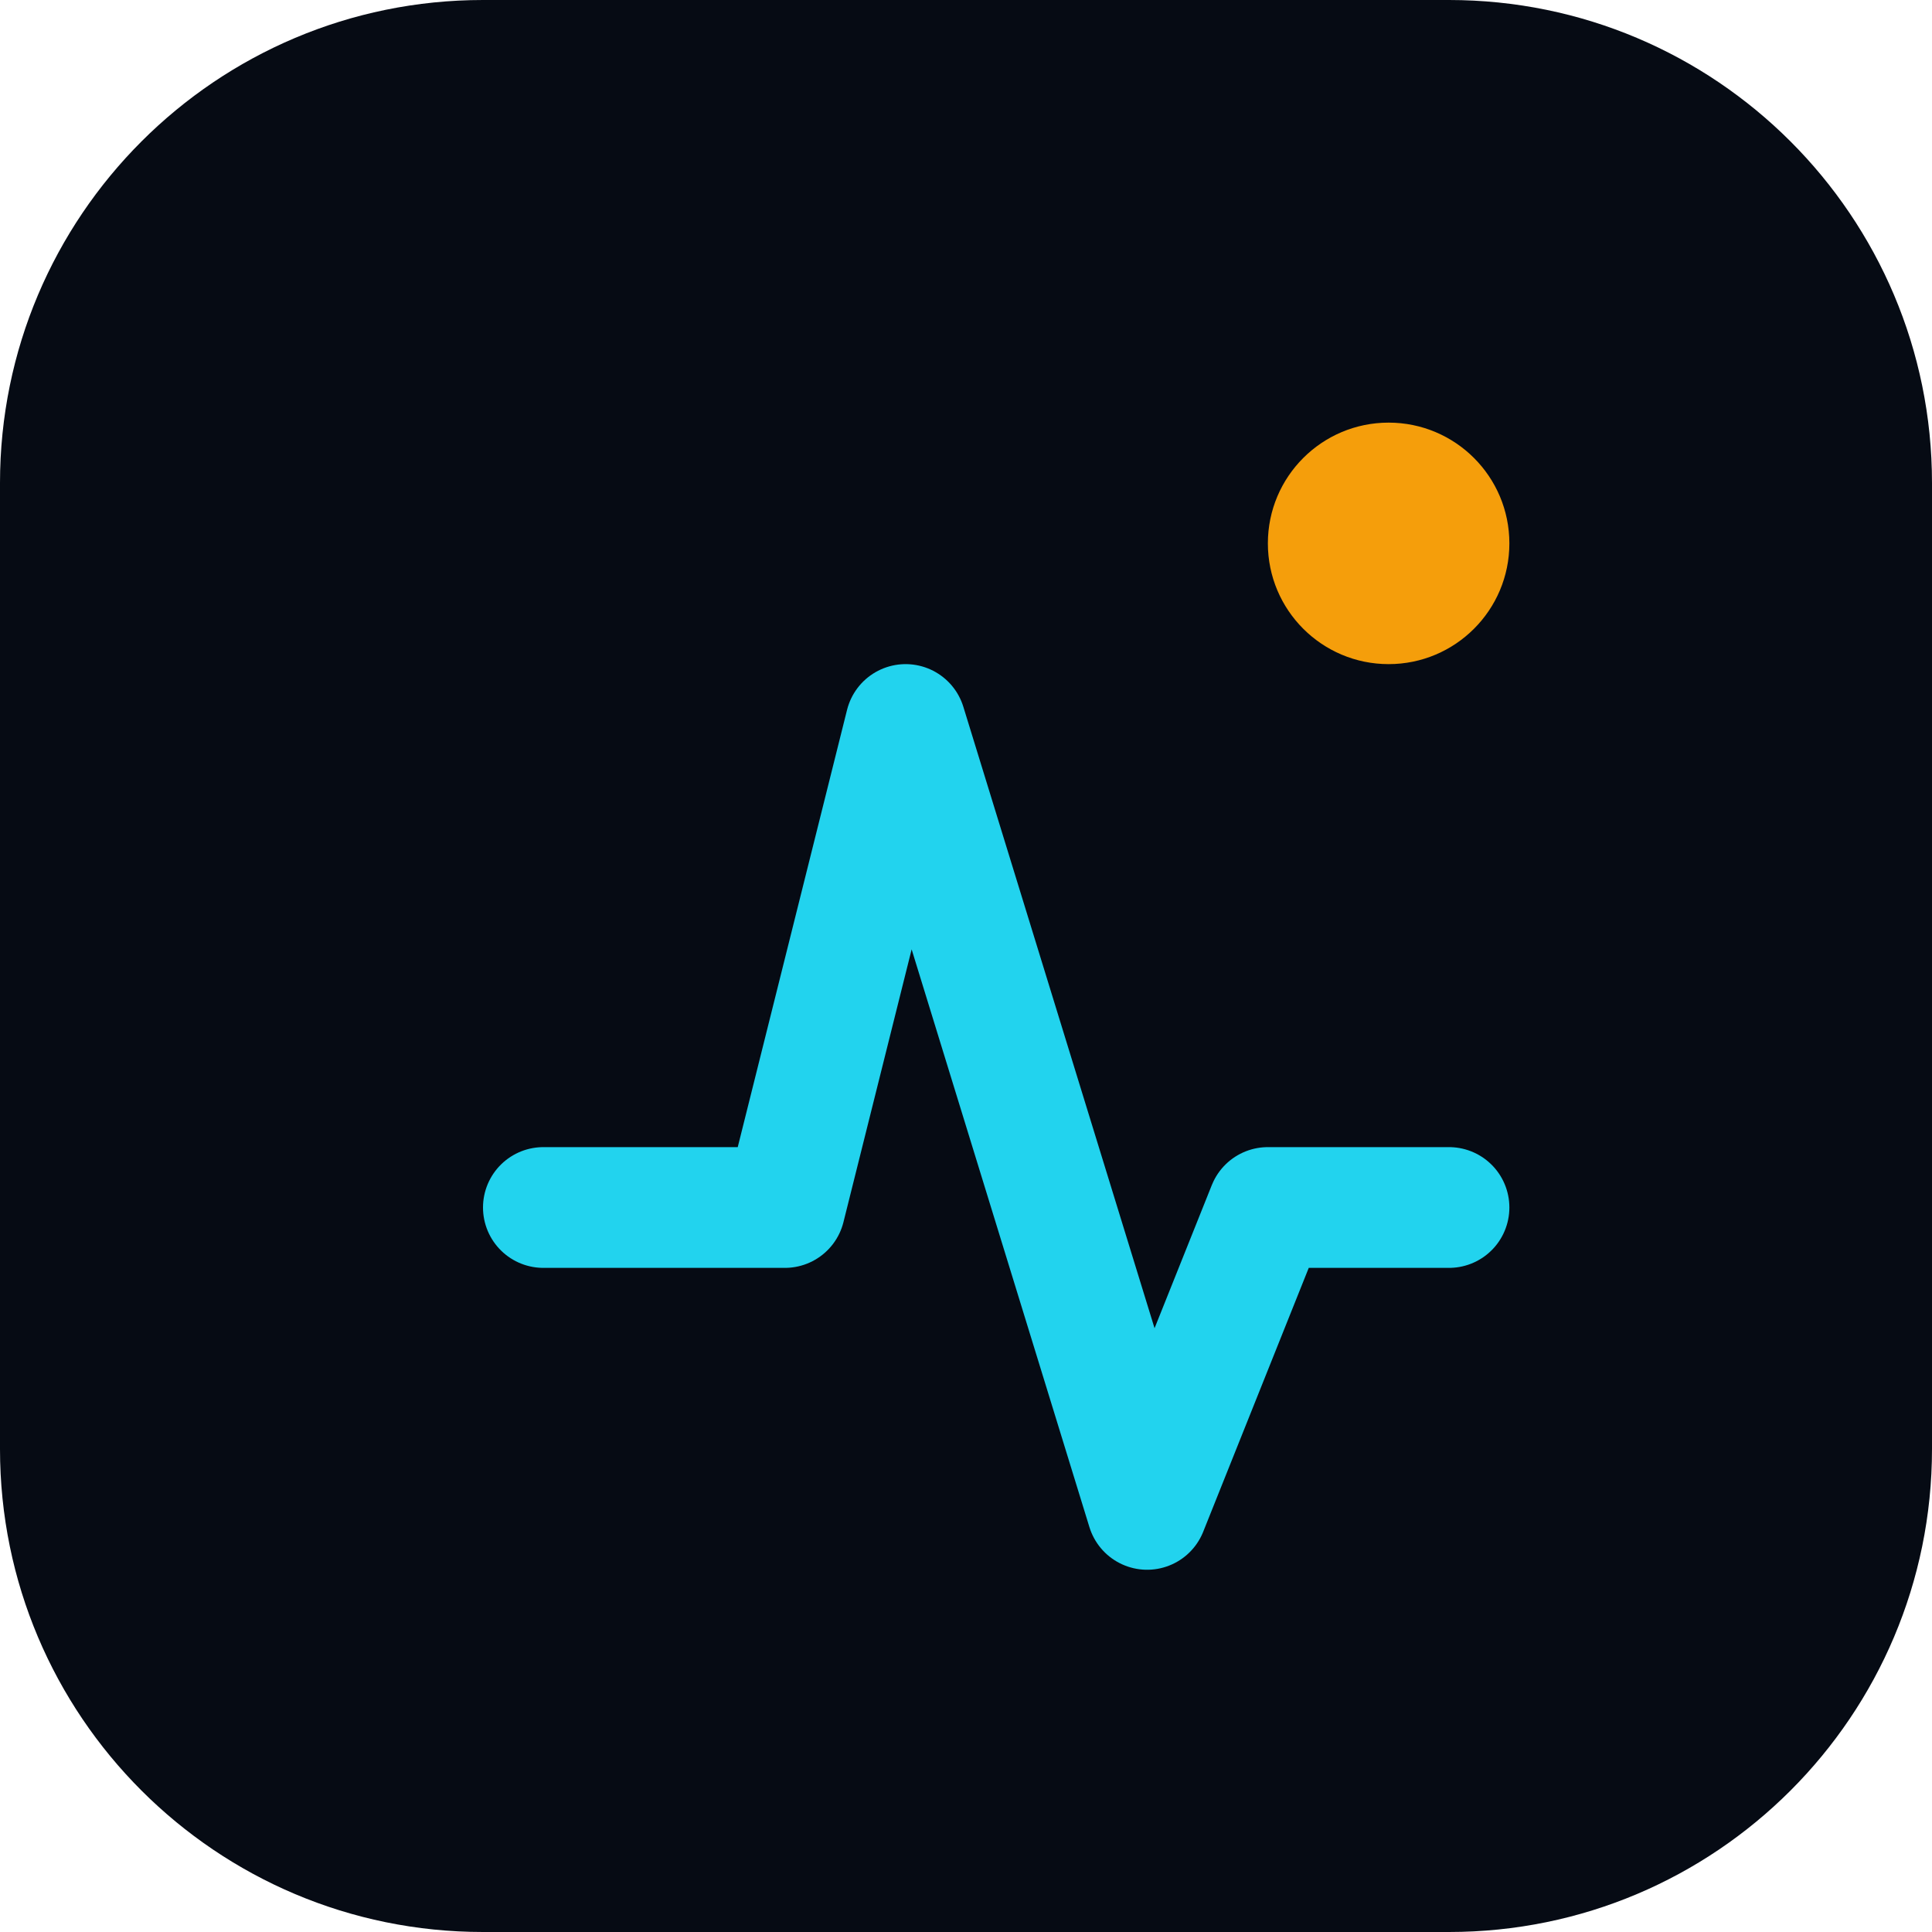
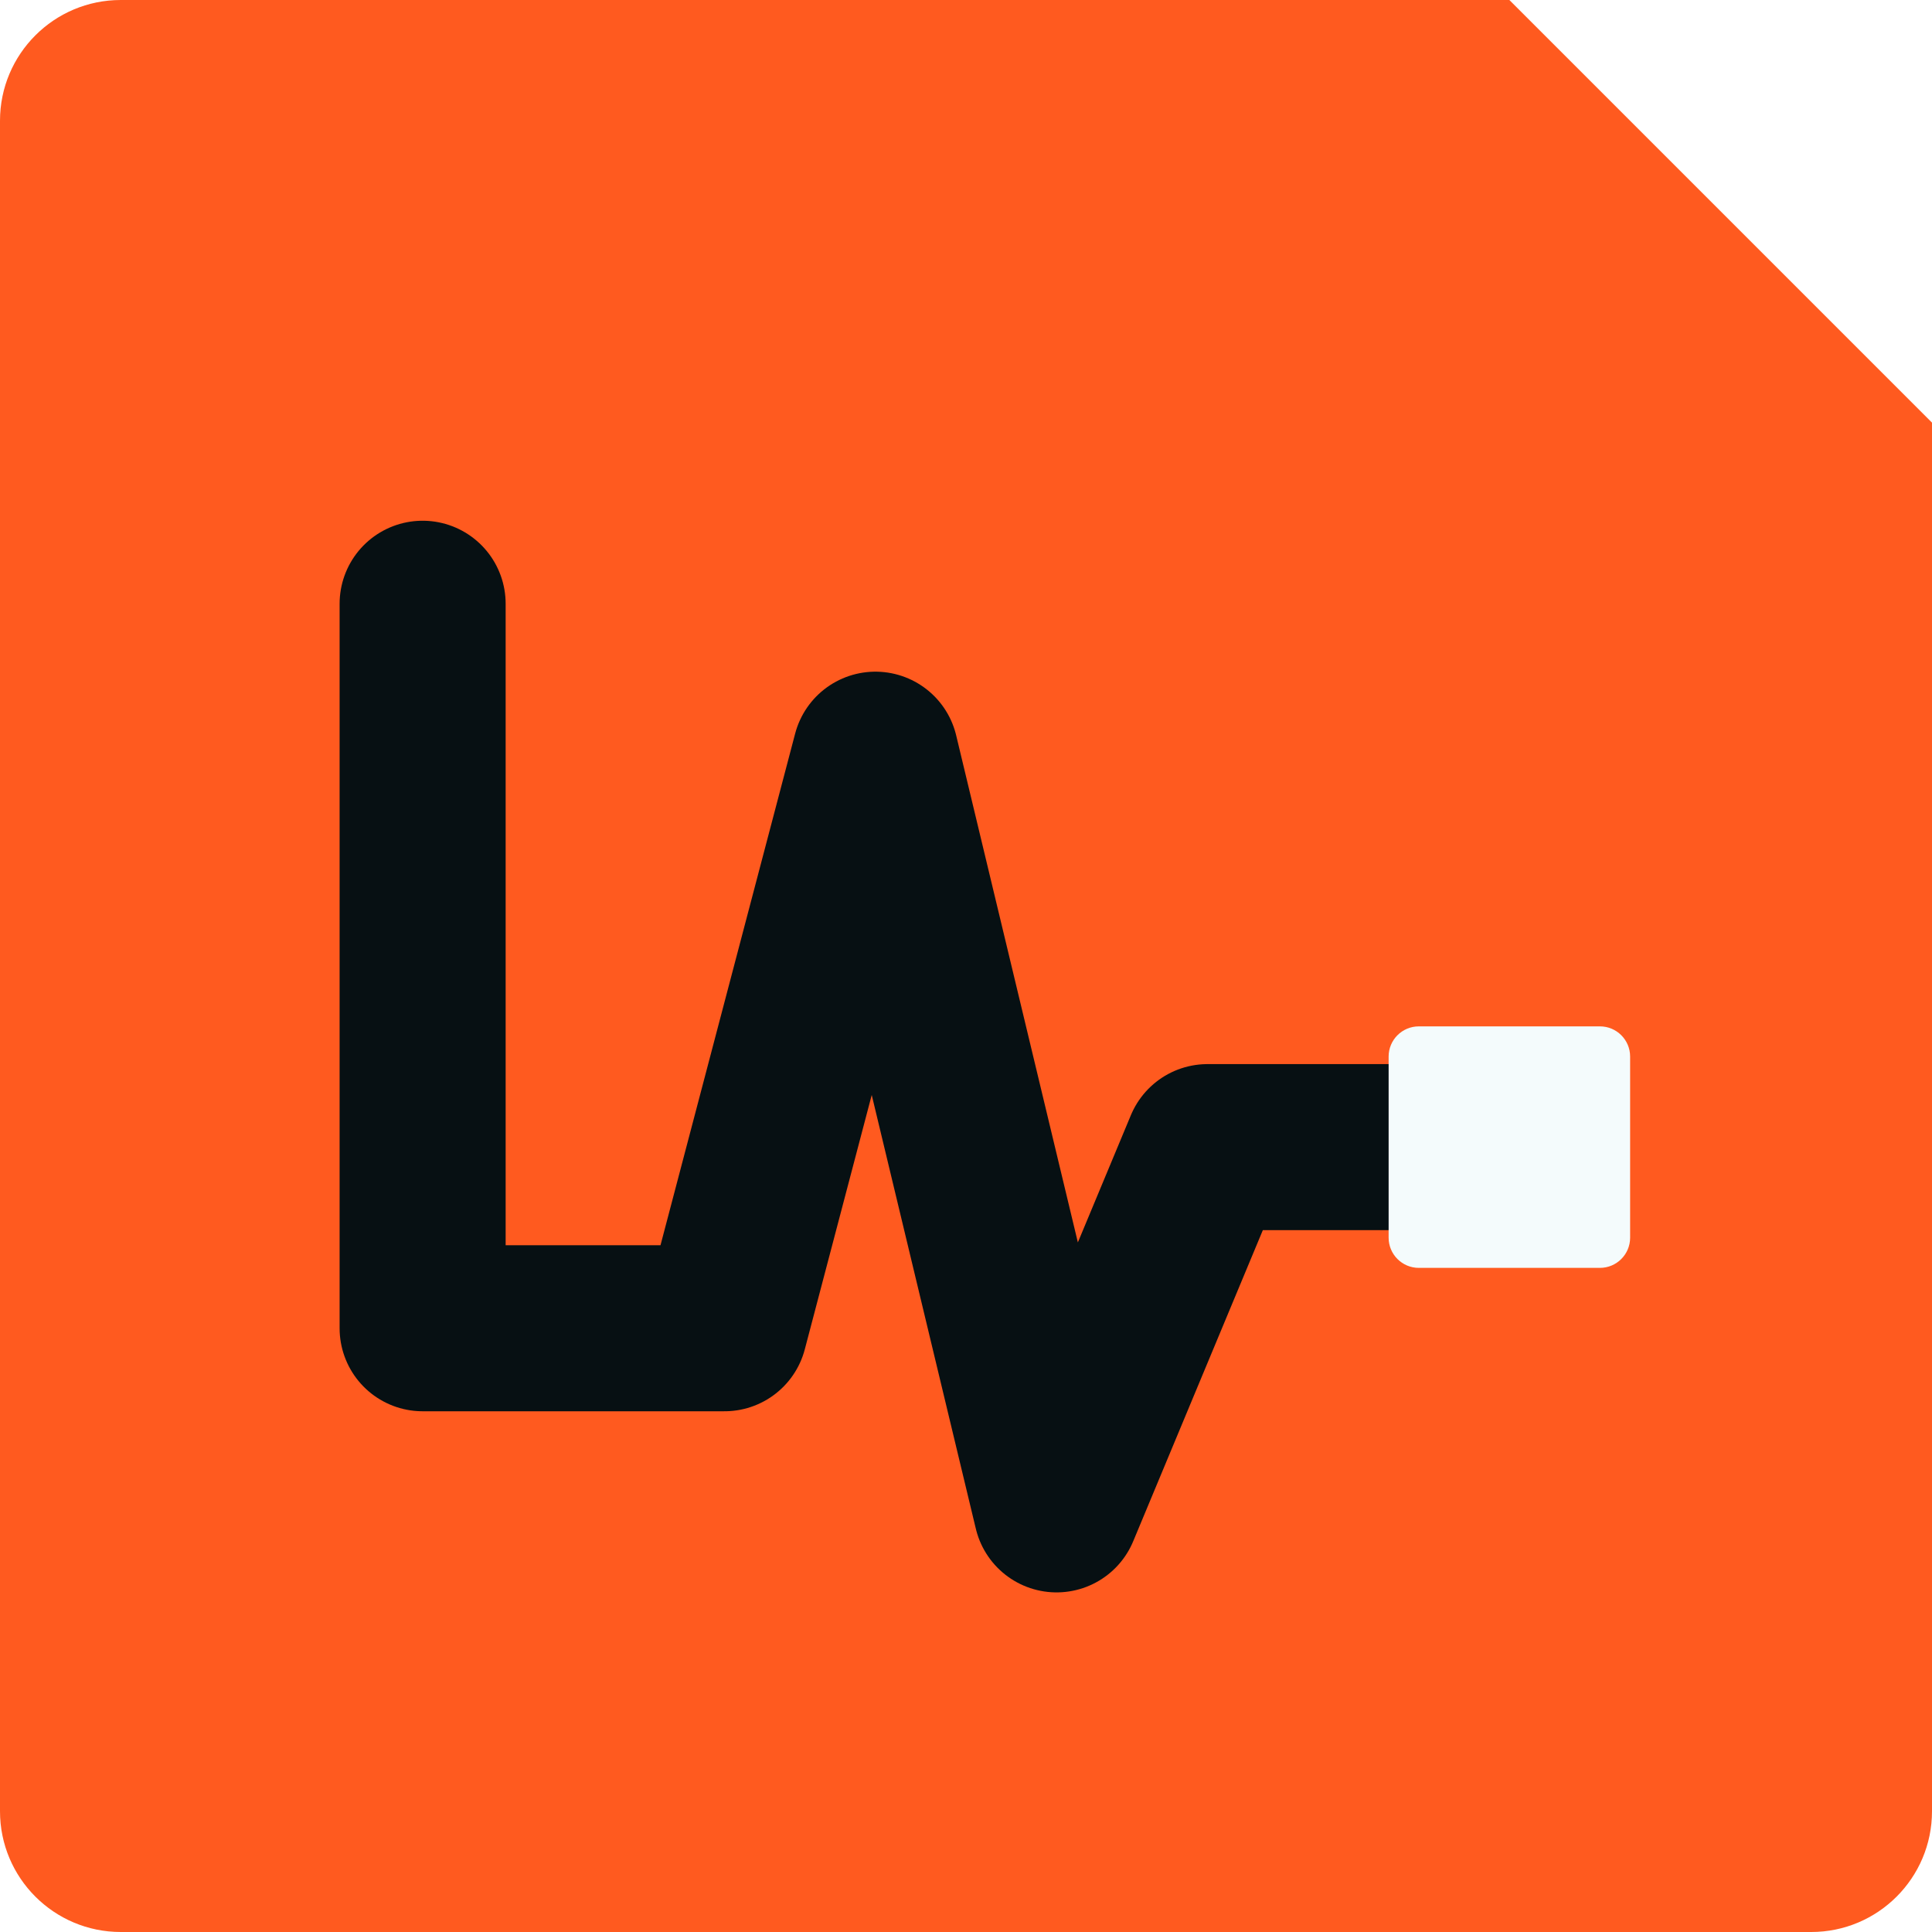
<svg xmlns="http://www.w3.org/2000/svg" viewBox="0 0 64 64" fill="none">
-   <rect width="64" height="64" rx="16" fill="#060b14" />
-   <path d="M18 40h8l4-16 8 26 4-10h6" stroke="#22d3ee" stroke-width="4" stroke-linecap="round" stroke-linejoin="round" />
-   <circle cx="46" cy="18" r="4" fill="#f59e0b" />
+   <path d="M4 0h46l14 14v46a4 4 0 0 1-4 4H4a4 4 0 0 1-4-4V4a4 4 0 0 1 4-4Z" fill="#FF5A1F" />
+   <path d="M14 20v24h10l5-19 6 25 5-12h10" stroke="#071013" stroke-width="5.5" stroke-linecap="round" stroke-linejoin="round" />
+   <rect x="46" y="34" width="8" height="8" rx="1" fill="#F4FBFC" />
</svg>
